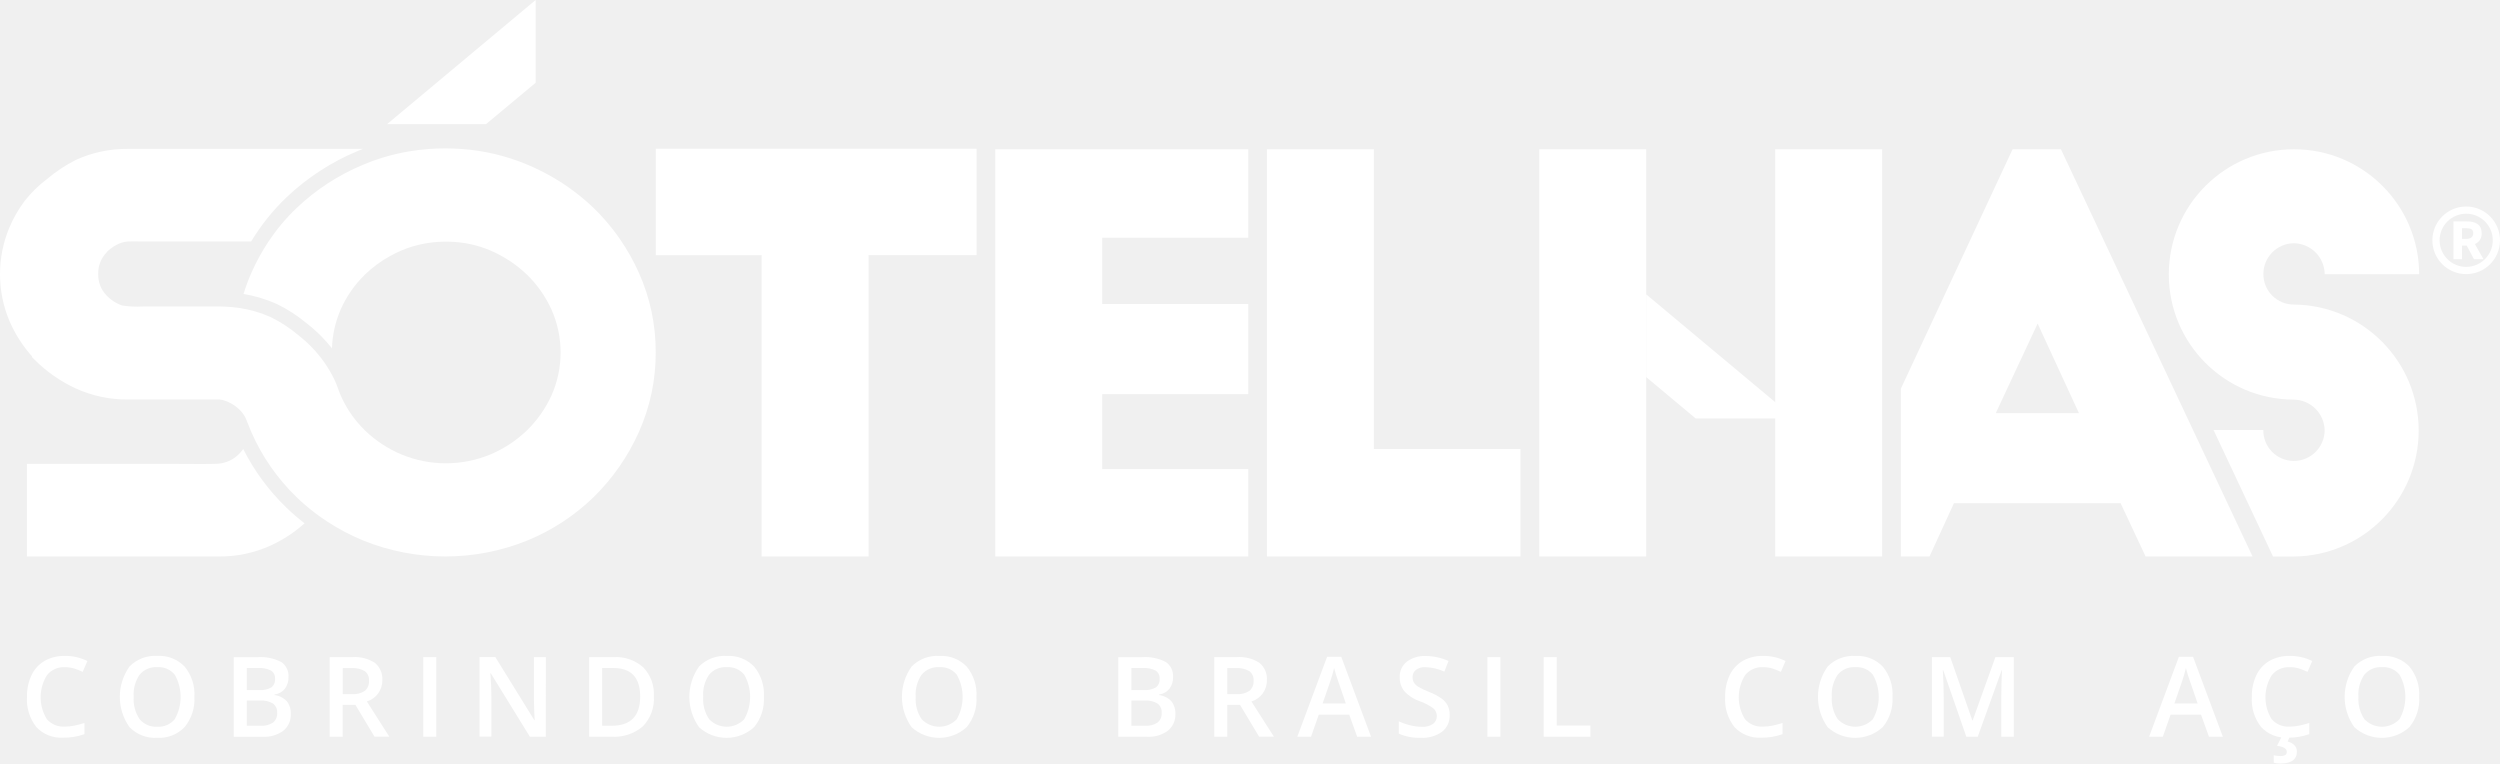
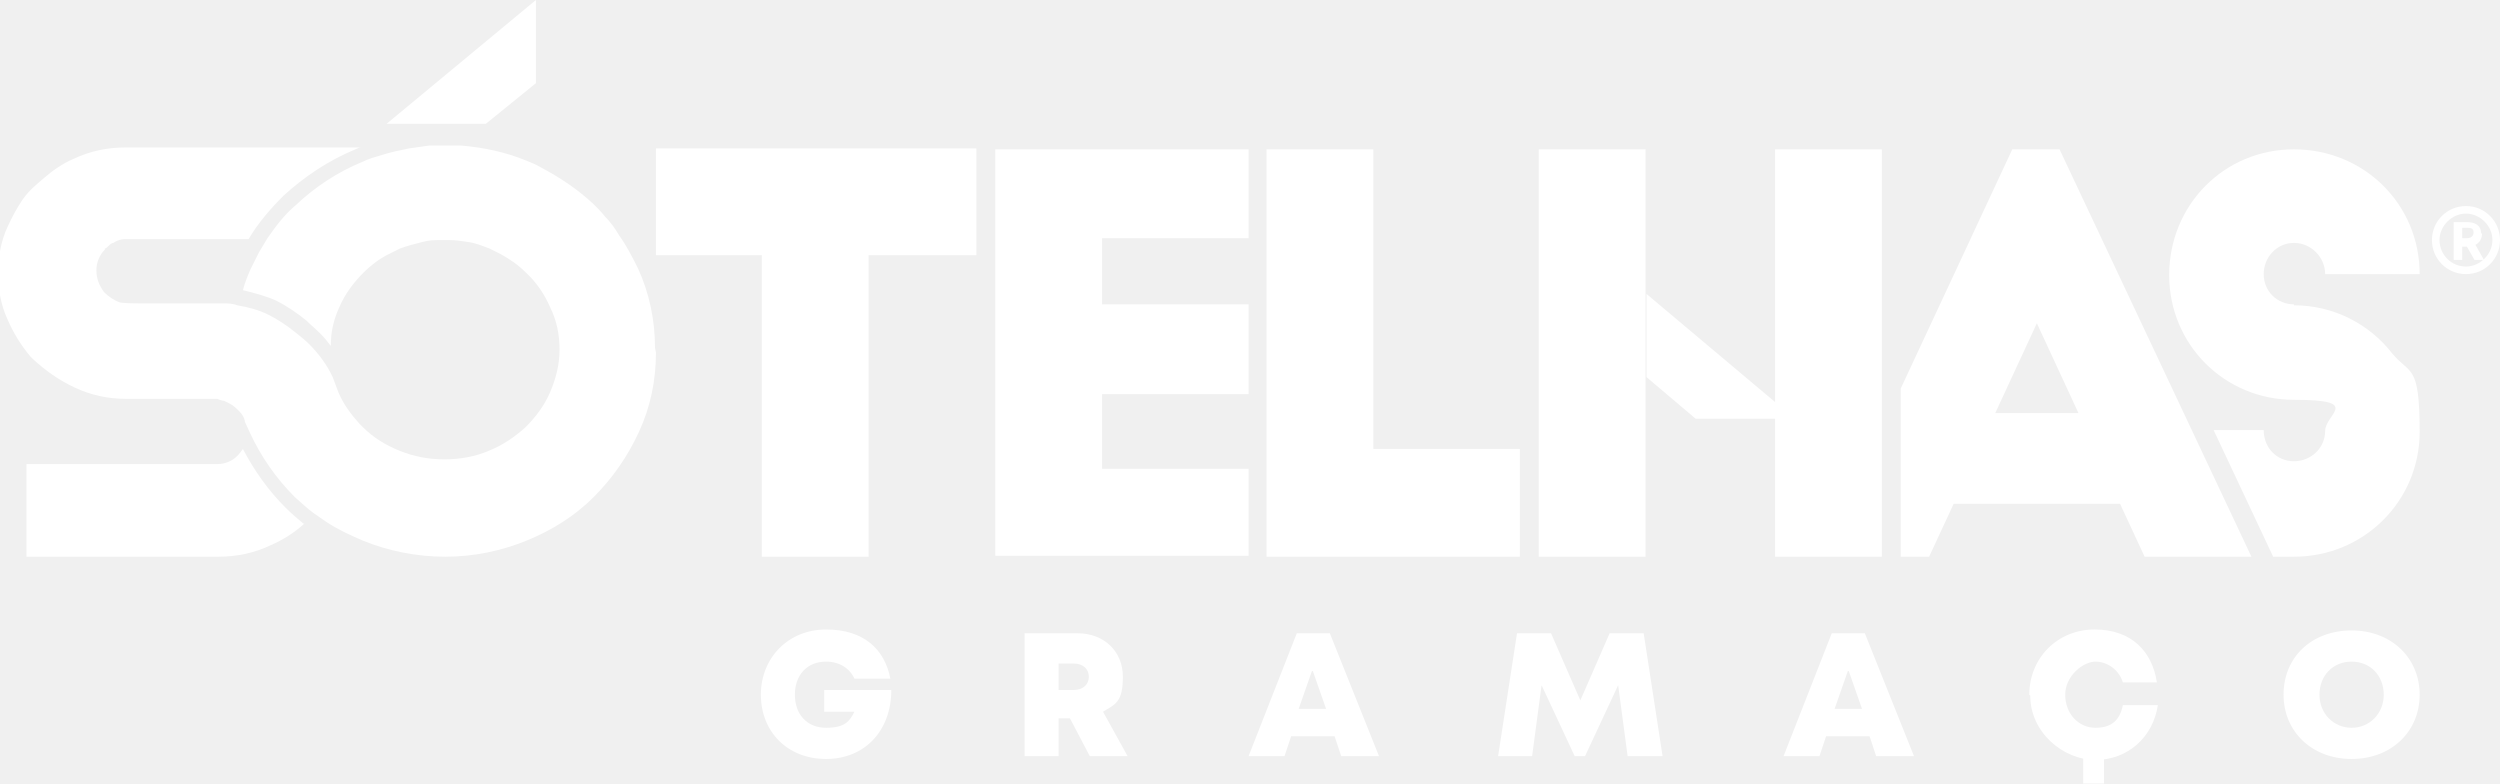
- <svg xmlns="http://www.w3.org/2000/svg" width="278.132" height="84.944" viewBox="0 0 278.132 84.944">
-   <path d="M120.85,27.41h35.7V39.247H144.531V72.773h-11.9V39.253H120.856V27.41Z" transform="translate(-47.9 -10.864)" fill="#fff" />
-   <path d="M183.43,27.51h28.148v9.845h-16.25v7.37h16.25V54.752h-16.25v8.336h16.25v9.725H183.43Z" transform="translate(-72.705 -10.904)" fill="#fff" />
-   <rect width="11.898" height="45.303" transform="translate(197.498 16.606)" fill="#fff" />
-   <path d="M368.147,27.51h-5.378L350.34,54.142v18.67h3.187l2.716-5.922h18.544l2.777,5.922h11.9ZM360.9,56.865l4.654-9.966,4.594,9.966Z" transform="translate(-138.862 -10.904)" fill="#fff" />
-   <path d="M413.622,44.786a3.375,3.375,0,0,1-3.38-3.38,3.427,3.427,0,0,1,3.38-3.441,3.479,3.479,0,0,1,3.441,3.441h10.509a13.926,13.926,0,1,0-13.956,13.956,3.479,3.479,0,0,1,3.441,3.441,3.427,3.427,0,0,1-3.441,3.38,3.388,3.388,0,0,1-3.38-3.441h-5.541l6.622,14.077h2.3a14.017,14.017,0,0,0,.006-28.033Z" transform="translate(-158.434 -10.904)" fill="#fff" />
-   <path d="M233.5,27.51h11.9V60.855h16.31V72.813H233.5Z" transform="translate(-92.551 -10.904)" fill="#fff" />
-   <rect width="11.898" height="45.303" transform="translate(171.246 16.606)" fill="#fff" />
-   <path d="M72.95,50.037a21.468,21.468,0,0,1-1.865,8.849,23.678,23.678,0,0,1-5.016,7.232,23.255,23.255,0,0,1-7.437,4.865,24.355,24.355,0,0,1-18.194,0,24.013,24.013,0,0,1-4.075-2.149c-.453-.3-.9-.61-1.334-.942a23.023,23.023,0,0,1-2.058-1.769,22.744,22.744,0,0,1-5.022-7.244c-.169-.386-.326-.779-.477-1.171a1.412,1.412,0,0,0-.054-.145,3.156,3.156,0,0,0-.658-1.032,4.138,4.138,0,0,0-1.068-.821,4.5,4.5,0,0,0-.592-.266,2.523,2.523,0,0,0-.718-.169h-.042s-.181.006-.229.006H14.228a13.673,13.673,0,0,1-5.789-1.225,15.7,15.7,0,0,1-4.588-3.2l-.29-.284v-.091a14.492,14.492,0,0,1-2.523-3.966,13.422,13.422,0,0,1,0-10.352,14.216,14.216,0,0,1,1.726-3,13.543,13.543,0,0,1,2.457-2.4,16.573,16.573,0,0,1,3.211-2.131A13.677,13.677,0,0,1,14.222,27.4H40.383c-.193.078-.392.157-.579.235a26.019,26.019,0,0,0-7.95,5.173A23.882,23.882,0,0,0,27.942,37.7H15.858l-1.02-.006c-.205,0-.41,0-.616.006a3.136,3.136,0,0,0-1.28.392,3.618,3.618,0,0,0-.579.368l-.054.042a2.444,2.444,0,0,0-.38.326l-.036.06-.048.048a3.3,3.3,0,0,0-.918,2.342v.072a3.269,3.269,0,0,0,.881,2.306A4.274,4.274,0,0,0,13.6,44.827a11.276,11.276,0,0,0,2.264.109c.356,0,.676-.006.936-.006h7.545c.235,0,.465.006.694.018a16.191,16.191,0,0,1,1.63.157,13.33,13.33,0,0,1,3.453,1.014,14.937,14.937,0,0,1,3.036,1.98,14.361,14.361,0,0,1,1.461,1.3,13.859,13.859,0,0,1,2.614,3.73c.26.549.423,1.135.67,1.7a12.319,12.319,0,0,0,2.27,3.453c.139.151.284.3.435.447a13.238,13.238,0,0,0,4.05,2.668,12.942,12.942,0,0,0,9.9,0,13.415,13.415,0,0,0,4.056-2.668,12.942,12.942,0,0,0,2.747-3.912,11.755,11.755,0,0,0,0-9.525,12.8,12.8,0,0,0-2.747-3.912,13.77,13.77,0,0,0-4.05-2.674,12.348,12.348,0,0,0-4.539-.978c-.139-.006-.272-.006-.41-.006s-.26.006-.392.006a12.421,12.421,0,0,0-2.077.223,12.088,12.088,0,0,0-2.487.755,13.229,13.229,0,0,0-1.28.628,12.962,12.962,0,0,0-2.771,2.046,12.307,12.307,0,0,0-2.71,3.9,11.731,11.731,0,0,0-.966,4.31,15.986,15.986,0,0,0-1.159-1.316,16.147,16.147,0,0,0-1.618-1.437,16.331,16.331,0,0,0-3.368-2.185,15.033,15.033,0,0,0-3.694-1.111,21.592,21.592,0,0,1,.863-2.33c.284-.646.592-1.268.93-1.877.308-.555.634-1.093.984-1.624a22.08,22.08,0,0,1,3.115-3.718,24.234,24.234,0,0,1,7.455-4.847c.67-.284,1.358-.531,2.058-.749a23.025,23.025,0,0,1,3.012-.718c.73-.121,1.467-.211,2.209-.266.6-.048,1.213-.066,1.823-.066s1.219.024,1.823.066a23.067,23.067,0,0,1,7.25,1.72c.012,0,.018.006.03.012.525.223,1.044.459,1.545.712A23.75,23.75,0,0,1,66.068,34c.459.447.9.905,1.31,1.388A22.818,22.818,0,0,1,69,37.481,23.508,23.508,0,0,1,71.084,41.2,21.371,21.371,0,0,1,72.95,50.037Z" transform="translate(0 -10.837)" fill="#fff" />
-   <path d="M35.848,91.024a15.078,15.078,0,0,1-3.755,2.463,13.646,13.646,0,0,1-5.783,1.225H4.96v-10.3H21.626c.459,0,.911.006,1.37.006s.905.006,1.358.006c.688,0,1.25-.006,1.769-.024a3.675,3.675,0,0,0,2.565-1.225c.121-.139.235-.278.338-.417a24.15,24.15,0,0,0,4.781,6.5A24.761,24.761,0,0,0,35.848,91.024Z" transform="translate(-1.966 -32.803)" fill="#fff" />
-   <path d="M87.868,9.205V0L71.34,13.811H82.35Z" transform="translate(-28.277)" fill="#fff" />
-   <path d="M303.4,63.455V54.25l16.528,13.811H308.911Z" transform="translate(-120.257 -21.503)" fill="#fff" />
-   <g transform="translate(3 72.974)">
-     <path d="M9.165,122.14a2.393,2.393,0,0,0-1.962.881,4.639,4.639,0,0,0-.024,4.9,2.436,2.436,0,0,0,1.992.833,5.047,5.047,0,0,0,1.093-.115,11.032,11.032,0,0,0,1.1-.29v1.243a6.7,6.7,0,0,1-2.36.392,3.779,3.779,0,0,1-2.988-1.177,4.924,4.924,0,0,1-1.044-3.368,5.428,5.428,0,0,1,.507-2.415,3.653,3.653,0,0,1,1.461-1.588,4.422,4.422,0,0,1,2.246-.549,5.55,5.55,0,0,1,2.505.567l-.519,1.207a8.844,8.844,0,0,0-.948-.374A3.819,3.819,0,0,0,9.165,122.14Z" transform="translate(-4.97 -120.89)" fill="#fff" />
-     <path d="M30.384,125.441A4.861,4.861,0,0,1,29.3,128.8a3.912,3.912,0,0,1-3.06,1.2,3.949,3.949,0,0,1-3.079-1.189,5.822,5.822,0,0,1,.006-6.749,3.977,3.977,0,0,1,3.085-1.177,3.9,3.9,0,0,1,3.054,1.2A4.832,4.832,0,0,1,30.384,125.441Zm-6.755,0a3.962,3.962,0,0,0,.658,2.481,2.337,2.337,0,0,0,1.956.845,2.342,2.342,0,0,0,1.95-.833,5.015,5.015,0,0,0,.006-4.956,2.3,2.3,0,0,0-1.944-.839,2.357,2.357,0,0,0-1.968.839A3.878,3.878,0,0,0,23.629,125.441Z" transform="translate(-11.756 -120.89)" fill="#fff" />
-     <path d="M43.086,121.12h2.626a4.985,4.985,0,0,1,2.644.531,1.868,1.868,0,0,1,.815,1.684,2.047,2.047,0,0,1-.4,1.292,1.766,1.766,0,0,1-1.153.646v.06a2.266,2.266,0,0,1,1.37.694,2.115,2.115,0,0,1,.441,1.4A2.28,2.28,0,0,1,48.6,129.3a3.571,3.571,0,0,1-2.318.676h-3.2V121.12Zm1.449,3.658h1.394a2.38,2.38,0,0,0,1.328-.29,1.106,1.106,0,0,0,.417-.978.985.985,0,0,0-.453-.905,2.805,2.805,0,0,0-1.431-.278H44.535Zm0,1.171v2.8h1.539a2.238,2.238,0,0,0,1.37-.35,1.284,1.284,0,0,0,.465-1.1,1.177,1.177,0,0,0-.471-1.026A2.488,2.488,0,0,0,46,125.943H44.535Z" transform="translate(-20.075 -120.981)" fill="#fff" />
-     <path d="M62.209,126.428v3.537H60.76V121.11h2.5a4.1,4.1,0,0,1,2.535.64,2.3,2.3,0,0,1,.821,1.938,2.416,2.416,0,0,1-1.72,2.354l2.5,3.918H65.746l-2.119-3.537H62.209Zm0-1.2h1.008a2.312,2.312,0,0,0,1.467-.374,1.371,1.371,0,0,0,.453-1.117,1.211,1.211,0,0,0-.489-1.081,2.7,2.7,0,0,0-1.479-.326h-.954v2.9Z" transform="translate(-27.083 -120.977)" fill="#fff" />
-     <path d="M78.01,129.965V121.11h1.449v8.855Z" transform="translate(-33.92 -120.977)" fill="#fff" />
-     <path d="M95.756,129.961H93.982L89.63,122.9h-.048l.03.392c.054.749.085,1.437.085,2.058v4.6H88.38V121.1h1.757l4.34,7.02h.036c-.006-.091-.024-.429-.048-1.014s-.036-1.038-.036-1.364v-4.636h1.328Z" transform="translate(-38.031 -120.973)" fill="#fff" />
-     <path d="M115.781,125.456a4.4,4.4,0,0,1-1.219,3.35,4.887,4.887,0,0,1-3.507,1.159H108.58V121.11h2.734a4.533,4.533,0,0,1,3.29,1.141A4.257,4.257,0,0,1,115.781,125.456Zm-1.521.048q0-3.178-2.976-3.181h-1.256v6.423h1.032Q114.257,128.755,114.26,125.5Z" transform="translate(-46.037 -120.977)" fill="#fff" />
-     <path d="M135.344,125.441a4.861,4.861,0,0,1-1.081,3.362,4.539,4.539,0,0,1-6.139.012,5.822,5.822,0,0,1,.006-6.749,3.977,3.977,0,0,1,3.085-1.177,3.9,3.9,0,0,1,3.054,1.2A4.822,4.822,0,0,1,135.344,125.441Zm-6.755,0a3.962,3.962,0,0,0,.658,2.481,2.692,2.692,0,0,0,3.906.012,5.015,5.015,0,0,0,.006-4.956,2.3,2.3,0,0,0-1.944-.839,2.357,2.357,0,0,0-1.968.839A3.878,3.878,0,0,0,128.589,125.441Z" transform="translate(-53.358 -120.89)" fill="#fff" />
-     <path d="M174.524,125.441a4.861,4.861,0,0,1-1.081,3.362,4.539,4.539,0,0,1-6.139.012,5.822,5.822,0,0,1,.006-6.749,3.977,3.977,0,0,1,3.085-1.177,3.9,3.9,0,0,1,3.054,1.2A4.851,4.851,0,0,1,174.524,125.441Zm-6.761,0a3.962,3.962,0,0,0,.658,2.481,2.692,2.692,0,0,0,3.906.012,5.015,5.015,0,0,0,.006-4.956,2.3,2.3,0,0,0-1.944-.839,2.357,2.357,0,0,0-1.968.839A3.878,3.878,0,0,0,167.763,125.441Z" transform="translate(-68.888 -120.89)" fill="#fff" />
-     <path d="M206.116,121.12h2.626a4.985,4.985,0,0,1,2.644.531,1.868,1.868,0,0,1,.815,1.684,2.047,2.047,0,0,1-.4,1.292,1.766,1.766,0,0,1-1.153.646v.06a2.266,2.266,0,0,1,1.37.694,2.115,2.115,0,0,1,.441,1.4,2.28,2.28,0,0,1-.833,1.871,3.571,3.571,0,0,1-2.318.676h-3.2V121.12Zm1.449,3.658h1.394a2.38,2.38,0,0,0,1.328-.29,1.106,1.106,0,0,0,.417-.978.985.985,0,0,0-.453-.905,2.805,2.805,0,0,0-1.431-.278h-1.256Zm0,1.171v2.8H209.1a2.238,2.238,0,0,0,1.37-.35,1.284,1.284,0,0,0,.465-1.1,1.177,1.177,0,0,0-.471-1.026,2.488,2.488,0,0,0-1.437-.332h-1.467Z" transform="translate(-84.695 -120.981)" fill="#fff" />
-     <path d="M225.239,126.428v3.537H223.79V121.11h2.5a4.1,4.1,0,0,1,2.535.64,2.3,2.3,0,0,1,.821,1.938,2.416,2.416,0,0,1-1.72,2.354l2.5,3.918h-1.648l-2.119-3.537h-1.419Zm0-1.2h1.008a2.312,2.312,0,0,0,1.467-.374,1.371,1.371,0,0,0,.453-1.117,1.211,1.211,0,0,0-.489-1.081,2.7,2.7,0,0,0-1.479-.326h-.96Z" transform="translate(-91.702 -120.977)" fill="#fff" />
-     <path d="M245.758,129.942l-.881-2.457H241.49l-.863,2.457H239.1l3.314-8.892h1.576l3.314,8.892Zm-1.262-3.706-.827-2.409q-.091-.244-.254-.761c-.109-.344-.181-.6-.223-.761a14.628,14.628,0,0,1-.477,1.63l-.8,2.306H244.5Z" transform="translate(-97.771 -120.953)" fill="#fff" />
-     <path d="M263.462,127.484a2.233,2.233,0,0,1-.851,1.853,3.715,3.715,0,0,1-2.354.67,5.642,5.642,0,0,1-2.457-.465v-1.37a6.879,6.879,0,0,0,1.286.447,5.449,5.449,0,0,0,1.268.163,2.018,2.018,0,0,0,1.268-.326,1.071,1.071,0,0,0,.41-.875,1.1,1.1,0,0,0-.374-.839,5.6,5.6,0,0,0-1.551-.815A4.067,4.067,0,0,1,258.4,124.8a2.368,2.368,0,0,1-.495-1.515,2.12,2.12,0,0,1,.785-1.745,3.277,3.277,0,0,1,2.113-.634,6.258,6.258,0,0,1,2.529.555l-.459,1.183a5.5,5.5,0,0,0-2.107-.495,1.622,1.622,0,0,0-1.068.308.987.987,0,0,0-.362.809,1.146,1.146,0,0,0,.145.592,1.465,1.465,0,0,0,.477.465,7.912,7.912,0,0,0,1.2.573,6.785,6.785,0,0,1,1.431.755,2.25,2.25,0,0,1,.664.791A2.311,2.311,0,0,1,263.462,127.484Z" transform="translate(-105.182 -120.898)" fill="#fff" />
-     <path d="M274.13,129.965V121.11h1.449v8.855Z" transform="translate(-111.655 -120.977)" fill="#fff" />
-     <path d="M284.51,129.965V121.11h1.449v7.612h3.749v1.243Z" transform="translate(-115.769 -120.977)" fill="#fff" />
-     <path d="M322.139,122.14a2.393,2.393,0,0,0-1.962.881,4.639,4.639,0,0,0-.024,4.9,2.436,2.436,0,0,0,1.992.833,5.047,5.047,0,0,0,1.093-.115,11.035,11.035,0,0,0,1.1-.29v1.243a6.7,6.7,0,0,1-2.36.392,3.779,3.779,0,0,1-2.988-1.177,4.923,4.923,0,0,1-1.038-3.368,5.428,5.428,0,0,1,.507-2.415,3.653,3.653,0,0,1,1.461-1.588,4.422,4.422,0,0,1,2.246-.549,5.55,5.55,0,0,1,2.505.567l-.519,1.207a8.842,8.842,0,0,0-.948-.374A3.427,3.427,0,0,0,322.139,122.14Z" transform="translate(-129.024 -120.89)" fill="#fff" />
-     <path d="M343.354,125.441a4.861,4.861,0,0,1-1.081,3.362,4.539,4.539,0,0,1-6.139.012,5.822,5.822,0,0,1,.006-6.749,3.977,3.977,0,0,1,3.085-1.177,3.9,3.9,0,0,1,3.054,1.2A4.822,4.822,0,0,1,343.354,125.441Zm-6.755,0a4,4,0,0,0,.658,2.481,2.692,2.692,0,0,0,3.906.012,5.015,5.015,0,0,0,.006-4.956,2.3,2.3,0,0,0-1.944-.839,2.357,2.357,0,0,0-1.968.839A3.9,3.9,0,0,0,336.6,125.441Z" transform="translate(-135.806 -120.89)" fill="#fff" />
-     <path d="M359.887,129.965l-2.565-7.395h-.048c.066,1.1.1,2.125.1,3.091v4.3H356.06V121.11h2.04l2.457,7.044h.036l2.529-7.044h2.046v8.855h-1.394v-4.376c0-.441.012-1.014.03-1.72s.042-1.135.06-1.286h-.048l-2.656,7.382Z" transform="translate(-144.129 -120.977)" fill="#fff" />
-     <path d="M402.748,129.942l-.881-2.457H398.48l-.863,2.457H396.09l3.314-8.892h1.576l3.314,8.892Zm-1.262-3.706-.827-2.409q-.091-.244-.254-.761c-.109-.344-.181-.6-.223-.761a14.628,14.628,0,0,1-.477,1.63l-.8,2.306h2.578Z" transform="translate(-159.996 -120.953)" fill="#fff" />
-     <path d="M419.209,122.14a2.393,2.393,0,0,0-1.962.881,4.639,4.639,0,0,0-.024,4.9,2.436,2.436,0,0,0,1.992.833,5.047,5.047,0,0,0,1.093-.115,11.035,11.035,0,0,0,1.1-.29v1.243a6.7,6.7,0,0,1-2.36.392,3.779,3.779,0,0,1-2.988-1.177,4.923,4.923,0,0,1-1.038-3.368,5.428,5.428,0,0,1,.507-2.415,3.654,3.654,0,0,1,1.461-1.588,4.422,4.422,0,0,1,2.246-.549,5.55,5.55,0,0,1,2.505.567l-.519,1.207a8.846,8.846,0,0,0-.948-.374A3.427,3.427,0,0,0,419.209,122.14Zm.827,9.374c0,.9-.616,1.346-1.847,1.346a2.75,2.75,0,0,1-.73-.091v-.827a3.064,3.064,0,0,0,.742.085,1.058,1.058,0,0,0,.519-.1.387.387,0,0,0,.193-.374c0-.344-.362-.567-1.087-.664l.507-1.008h.918l-.247.531a1.551,1.551,0,0,1,.755.417A.952.952,0,0,1,420.036,131.514Z" transform="translate(-167.499 -120.89)" fill="#fff" />
-     <path d="M440.424,125.441a4.861,4.861,0,0,1-1.081,3.362,4.539,4.539,0,0,1-6.139.012,5.822,5.822,0,0,1,.006-6.749,3.977,3.977,0,0,1,3.085-1.177,3.9,3.9,0,0,1,3.054,1.2A4.851,4.851,0,0,1,440.424,125.441Zm-6.761,0a4,4,0,0,0,.658,2.481,2.692,2.692,0,0,0,3.906.012,5.015,5.015,0,0,0,.006-4.956,2.3,2.3,0,0,0-1.944-.839,2.357,2.357,0,0,0-1.968.839A3.878,3.878,0,0,0,433.663,125.441Z" transform="translate(-174.281 -120.89)" fill="#fff" />
-   </g>
-   <g transform="translate(270.61 22.974)">
-     <path d="M455.323,42.12c0-1-.73-1.31-1.618-1.31H452.19v4.2h.948V43.5h.525l.8,1.509h1.062l-.954-1.684A1.212,1.212,0,0,0,455.323,42.12Zm-2.185-.555h.483c.5,0,.767.139.767.555s-.266.628-.767.628h-.483Z" transform="translate(-449.842 -39.15)" fill="#fff" />
-     <path d="M452.061,38.06a3.761,3.761,0,1,0,3.761,3.761A3.765,3.765,0,0,0,452.061,38.06Zm0,6.718a2.958,2.958,0,1,1,2.958-2.958A2.963,2.963,0,0,1,452.061,44.778Z" transform="translate(-448.3 -38.06)" fill="#fff" />
+ <svg xmlns="http://www.w3.org/2000/svg" id="Layer_1" data-name="Layer 1" version="1.1" viewBox="0 0 264.5 82.9">
+   <defs>
+     <style>
+       .cls-1 {
+         fill: #fff;
+         stroke-width: 0px;
+       }
+     </style>
+   </defs>
+   <path class="cls-1" d="M69.4,37.3c0,3-.6,5.8-1.8,8.4-1.2,2.6-2.8,4.9-4.8,6.9-2,2-4.4,3.5-7.1,4.6s-5.6,1.7-8.6,1.7-6-.6-8.7-1.7c-1.4-.6-2.7-1.2-3.9-2-.4-.3-.9-.6-1.3-.9-.7-.5-1.3-1.1-2-1.7-2-2-3.6-4.3-4.8-6.9-.2-.4-.3-.7-.5-1.1,0,0,0,0,0-.1-.1-.4-.3-.7-.6-1-.3-.3-.6-.6-1-.8-.2-.1-.4-.2-.6-.3-.2,0-.5-.1-.7-.2h0s-.2,0-.2,0h-9.4c-2,0-3.8-.4-5.5-1.2-1.7-.8-3.1-1.8-4.4-3l-.3-.3h0c-1-1.2-1.8-2.5-2.4-3.9-.7-1.5-1-3.2-1-4.9s.3-3.4,1-4.9c.5-1.1,1-2,1.6-2.9.7-1,1.6-1.7,2.3-2.3.8-.7,1.9-1.5,3.1-2,1.7-.8,3.5-1.2,5.5-1.2h24.9c-.2,0-.4.1-.6.2-2.9,1.2-5.4,2.9-7.6,4.9-1.4,1.4-2.7,2.9-3.7,4.6h-12.5c-.2,0-.4,0-.6,0-.3,0-.8.1-1.2.4-.2,0-.4.2-.5.3h0c-.1.1-.3.3-.4.3h0c0,0,0,.1,0,.1-.6.6-.9,1.4-.9,2.2h0c0,.9.3,1.6.8,2.3.5.5,1.1.9,1.7,1.1,0,0,.4.1,2.1.1s.6,0,.9,0h7.2c.2,0,.4,0,.7,0,.5,0,1,0,1.5.2,1.2.2,2.3.5,3.3,1,1,.5,1.9,1.1,2.9,1.9.5.4,1,.8,1.4,1.2,1,1,1.9,2.2,2.5,3.5.2.5.4,1.1.6,1.6.5,1.2,1.3,2.3,2.2,3.3.1.1.3.3.4.4,1.1,1.1,2.4,1.9,3.9,2.5,1.5.6,3,.9,4.7.9s3.3-.3,4.7-.9c1.5-.6,2.8-1.5,3.9-2.5,1.1-1.1,2-2.3,2.6-3.7.6-1.4,1-2.9,1-4.5s-.3-3.1-1-4.5c-.6-1.4-1.5-2.7-2.6-3.7-.8-.8-1.7-1.4-2.6-1.9-.4-.2-.8-.4-1.2-.6-.8-.3-1.5-.6-2.3-.7-.6-.1-1.3-.2-2-.2-.1,0-.3,0-.4,0s-.2,0-.4,0c-.7,0-1.3,0-2,.2-.8.2-1.6.4-2.4.7-.4.2-.8.4-1.2.6-1,.5-1.9,1.2-2.6,1.9-1.1,1.1-2,2.3-2.6,3.7-.6,1.3-.9,2.6-.9,4.1-.3-.4-.7-.9-1.1-1.3-.5-.5-1-.9-1.5-1.4-1-.8-2-1.5-3.2-2.1-1.1-.5-2.3-.8-3.5-1.1.2-.8.5-1.5.8-2.2.3-.6.6-1.2.9-1.8.3-.5.6-1,.9-1.5.9-1.3,1.8-2.5,3-3.5,2-1.9,4.4-3.5,7.1-4.6.6-.3,1.3-.5,2-.7.9-.3,1.9-.5,2.9-.7.7-.1,1.4-.2,2.1-.3.6,0,1.2,0,1.7,0s1.2,0,1.7,0c2.4.2,4.7.7,6.9,1.6,0,0,0,0,0,0,.5.2,1,.4,1.5.7,2.1,1.1,4,2.4,5.6,3.9.4.4.9.9,1.2,1.3.6.6,1.1,1.3,1.5,2,.8,1.1,1.4,2.3,2,3.5,1.2,2.6,1.8,5.5,1.8,8.4Z" />
+   <path class="cls-1" d="M32.2,55.4c-1,.9-2.2,1.7-3.6,2.3-1.7.8-3.5,1.2-5.5,1.2H2.8v-9.8h15.9c.4,0,.9,0,1.3,0,.4,0,.9,0,1.3,0,.7,0,1.2,0,1.7,0,.9,0,1.8-.4,2.4-1.2.1-.1.2-.3.3-.4,1.2,2.3,2.7,4.4,4.5,6.2.6.6,1.3,1.2,1.9,1.7Z" />
+   <polygon class="cls-1" points="56.7 8.8 56.7 0 40.9 13.1 51.4 13.1 56.7 8.8 56.7 8.8" />
+   <path class="cls-1" d="M69.4,15.7h33.9v11.3h-11.4v31.9h-11.3v-31.9h-11.2v-11.3Z" />
+   <path class="cls-1" d="M105.3,15.8h26.8v9.4h-15.5v7h15.5v9.5h-15.5v7.9h15.5v9.2h-26.8V15.8Z" />
+   <rect class="cls-1" x="187.8" y="15.8" width="11.3" height="43.1" />
+   <path class="cls-1" d="M218,15.8h-5.1l-11.8,25.3v17.8h3l2.6-5.6h17.6l2.6,5.6h11.3l-20.3-43.1ZM211.1,43.7l4.4-9.5,4.4,9.5h-8.8Z" />
+   <path class="cls-1" d="M242.7,32.2c-1.8,0-3.2-1.4-3.2-3.2s1.4-3.3,3.2-3.3,3.3,1.5,3.3,3.3h10c0-7.4-5.9-13.2-13.3-13.2s-13.2,5.9-13.2,13.3,5.9,13.2,13.2,13.2,3.3,1.5,3.3,3.3-1.5,3.2-3.3,3.2-3.2-1.4-3.2-3.3h-5.3l6.3,13.4h2.2c7.4,0,13.3-5.9,13.3-13.2s-1-6-2.9-8.3c-2.4-3.1-6.2-5.1-10.4-5.1Z" />
+   <path class="cls-1" d="M134,15.8h11.3v31.7h15.5v11.4h-26.8V15.8Z" />
+   <rect class="cls-1" x="162.8" y="15.8" width="11.3" height="43.1" />
+   <polygon class="cls-1" points="174.2 39.9 174.2 31.1 189.9 44.3 179.4 44.3 174.2 39.9 174.2 39.9" />
+   <path class="cls-1" d="M262.5,24.7c0-.9-.7-1.2-1.5-1.2h-1.4v4h.9v-1.4h.5l.8,1.4h1l-.9-1.6c.4-.2.7-.6.7-1.2ZM260.5,24.1h.5c.5,0,.7.1.7.5s-.3.6-.7.6h-.5v-1.1Z" />
+   <path class="cls-1" d="M260.9,21.8c-2,0-3.6,1.6-3.6,3.6s1.6,3.6,3.6,3.6,3.6-1.6,3.6-3.6-1.6-3.6-3.6-3.6ZM260.9,28.2c-1.6,0-2.8-1.3-2.8-2.8s1.3-2.8,2.8-2.8,2.8,1.3,2.8,2.8-1.3,2.8-2.8,2.8Z" />
+   <g>
+     <path class="cls-1" d="M94.3,73c0,4.3-2.8,7.3-6.9,7.3s-6.9-2.9-6.9-6.8,2.9-6.9,6.9-6.9,6.2,2.1,6.8,5.2h-3.8c-.5-1.1-1.6-1.8-3-1.8-2,0-3.3,1.4-3.3,3.5s1.3,3.5,3.3,3.5,2.5-.7,3-1.7h-3.2v-2.3h7.1Z" />
+     <path class="cls-1" d="M113.3,76h-1.3v4h-3.6v-13h5.6c2.8,0,4.8,1.9,4.8,4.6s-.8,2.9-2.1,3.7l2.6,4.7h-4l-2.1-4ZM112,73h1.6c1,0,1.6-.6,1.6-1.4s-.6-1.4-1.6-1.4h-1.6v2.8Z" />
+     <path class="cls-1" d="M141.2,77.9h-4.6l-.7,2.1h-3.8l5.1-13h3.5l5.2,13h-4l-.7-2.1ZM138.8,71l-1.4,4h2.9l-1.4-4Z" />
+     <path class="cls-1" d="M172.2,80l-1-7.5-3.5,7.5h-1.1l-3.5-7.5-1,7.5h-3.6l2-13h3.6l3.1,7.1,3.1-7.1h3.6l2,13h-3.6Z" />
+     <path class="cls-1" d="M197.8,77.9h-4.6l-.7,2.1h-3.8l5.1-13h3.5l5.2,13h-4l-.7-2.1ZM195.5,71l-1.4,4h2.9l-1.4-4Z" />
+     <path class="cls-1" d="M214.7,73.5c0-3.9,3-6.9,6.9-6.9s6.1,2.3,6.6,5.6h-3.6c-.4-1.3-1.6-2.2-2.9-2.2s-3.2,1.5-3.2,3.5,1.4,3.5,3.2,3.5,2.6-.9,2.9-2.4h3.7c-.5,3.4-3.2,5.8-6.6,5.8s-6.9-2.9-6.9-6.8ZM222.6,82.9h-2.2v-4.3h2.2v4.3Z" />
+     <path class="cls-1" d="M241.6,73.5c0-4,3-6.8,7.2-6.8s7.2,2.9,7.2,6.8-3,6.8-7.2,6.8-7.2-2.9-7.2-6.8ZM252.2,73.5c0-2-1.4-3.5-3.4-3.5s-3.4,1.5-3.4,3.5,1.5,3.5,3.4,3.5,3.4-1.5,3.4-3.5Z" />
  </g>
</svg>
